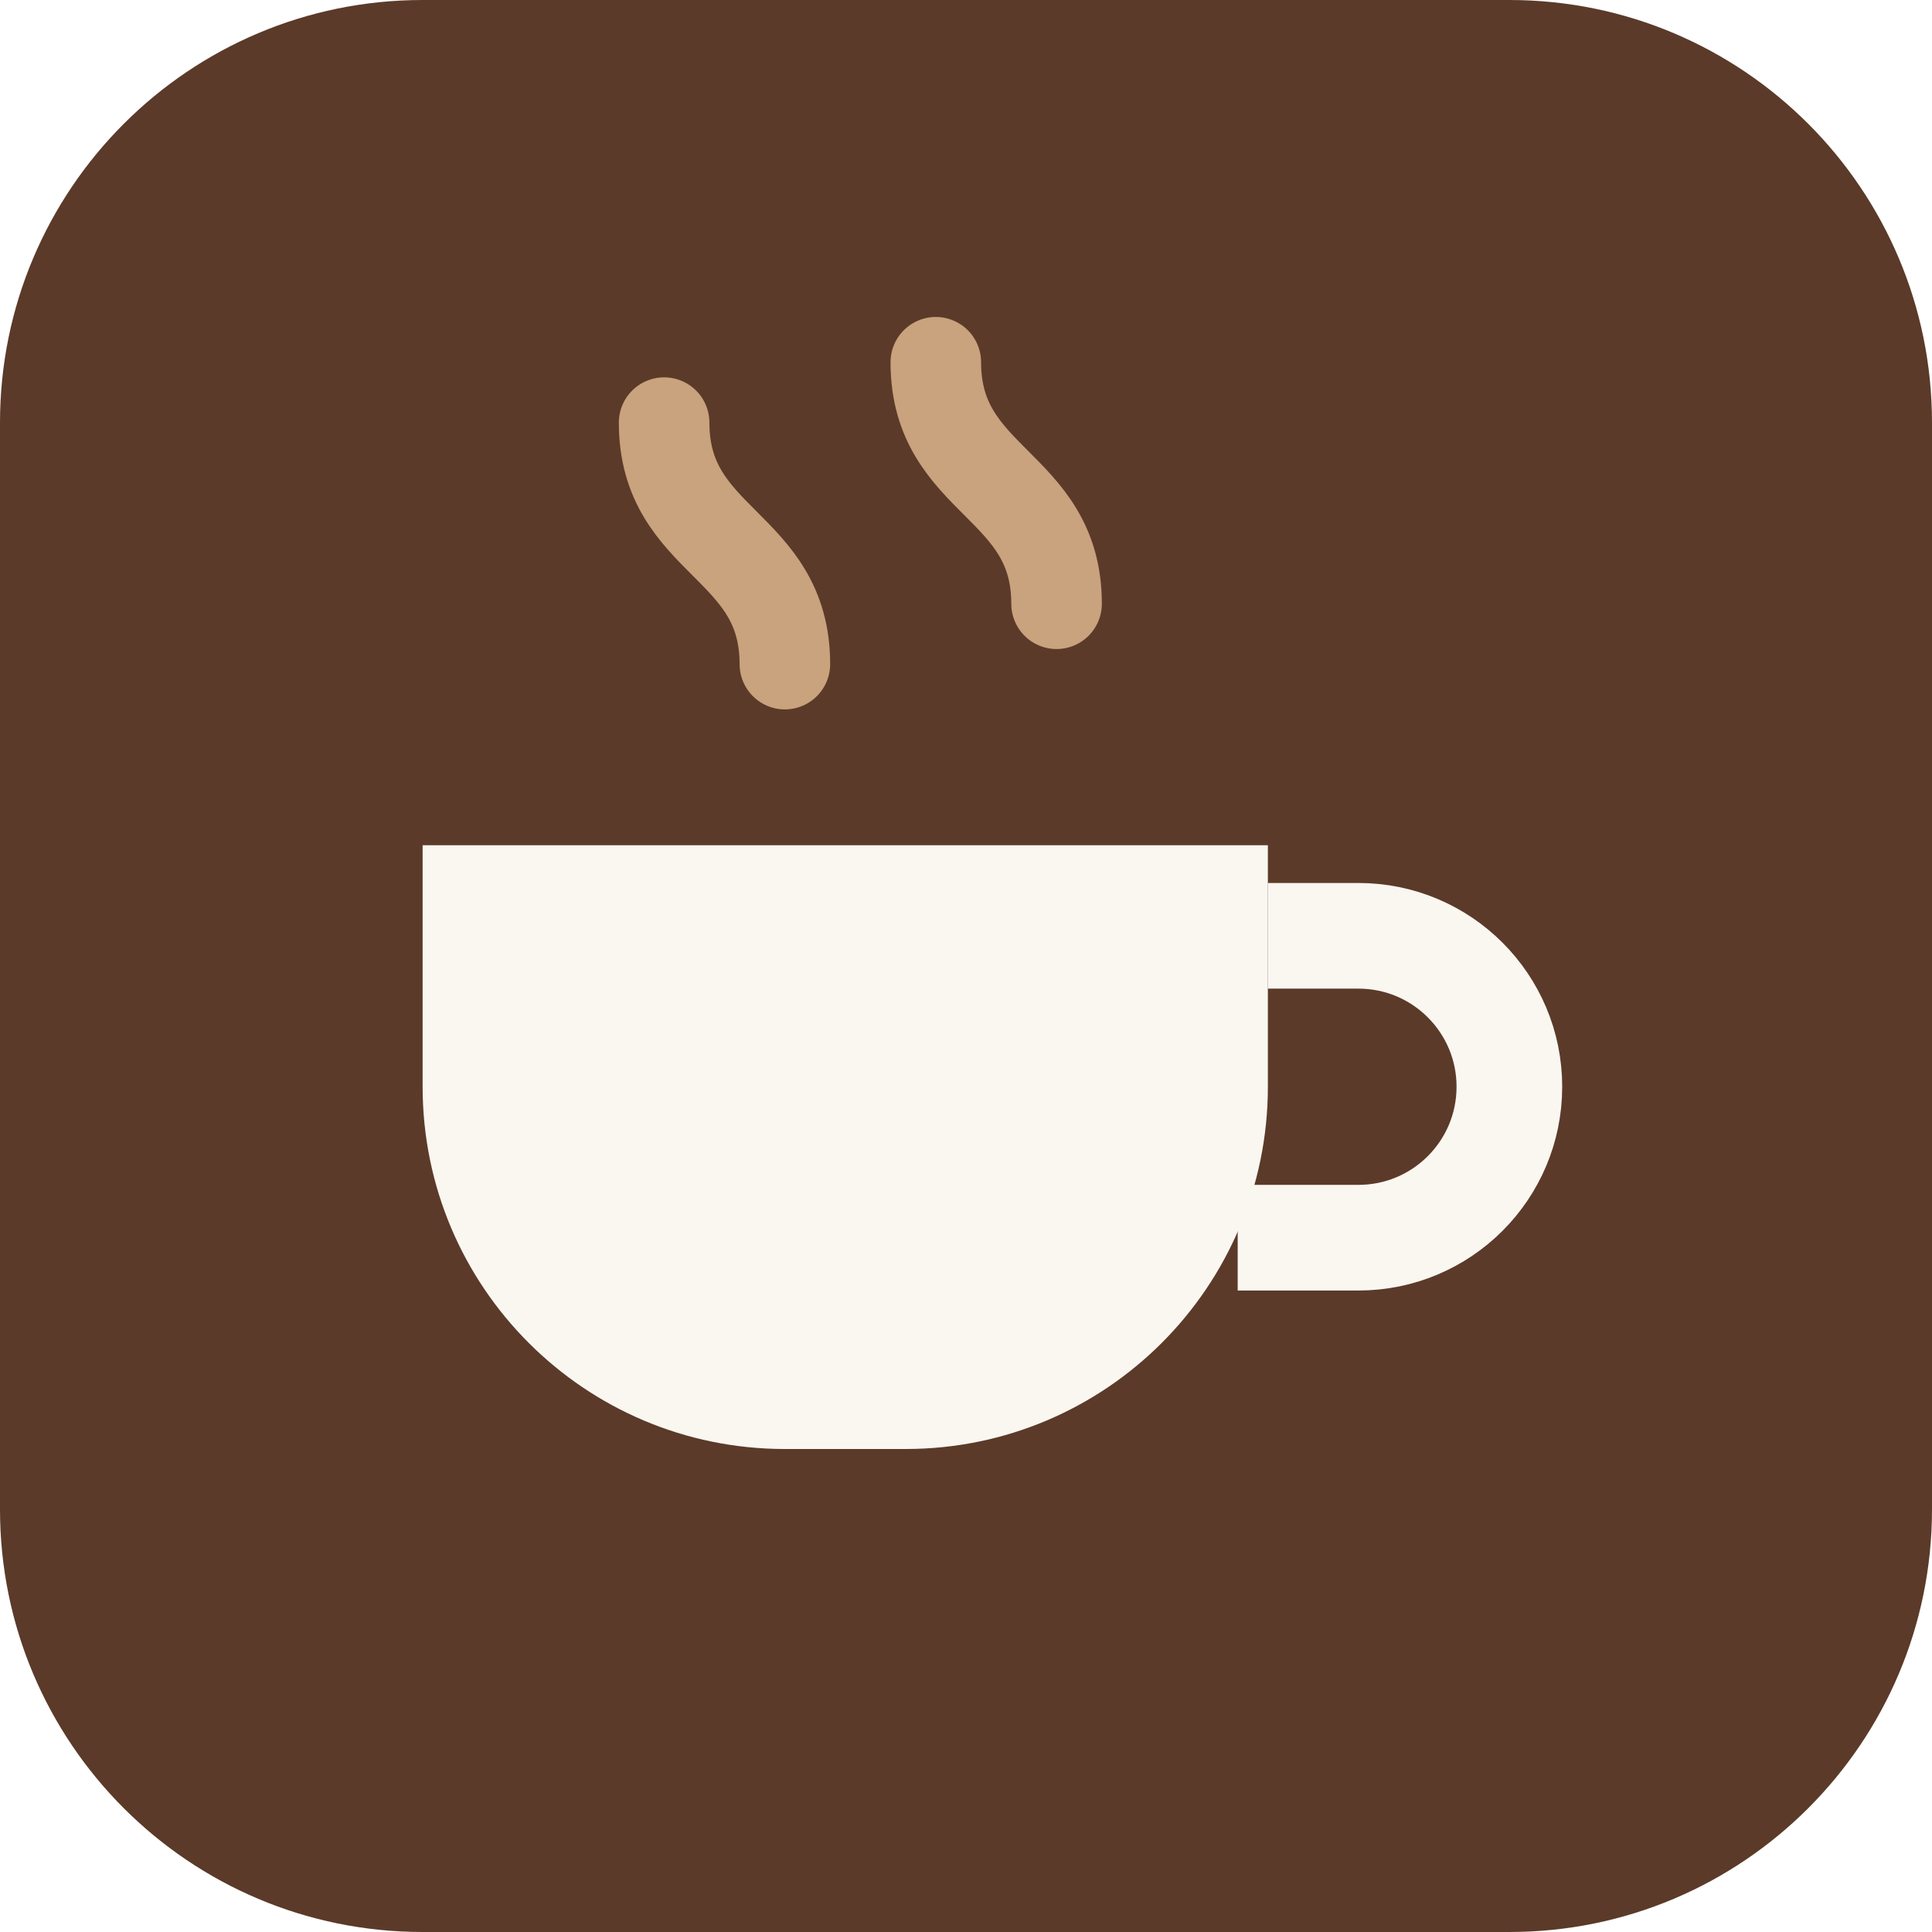
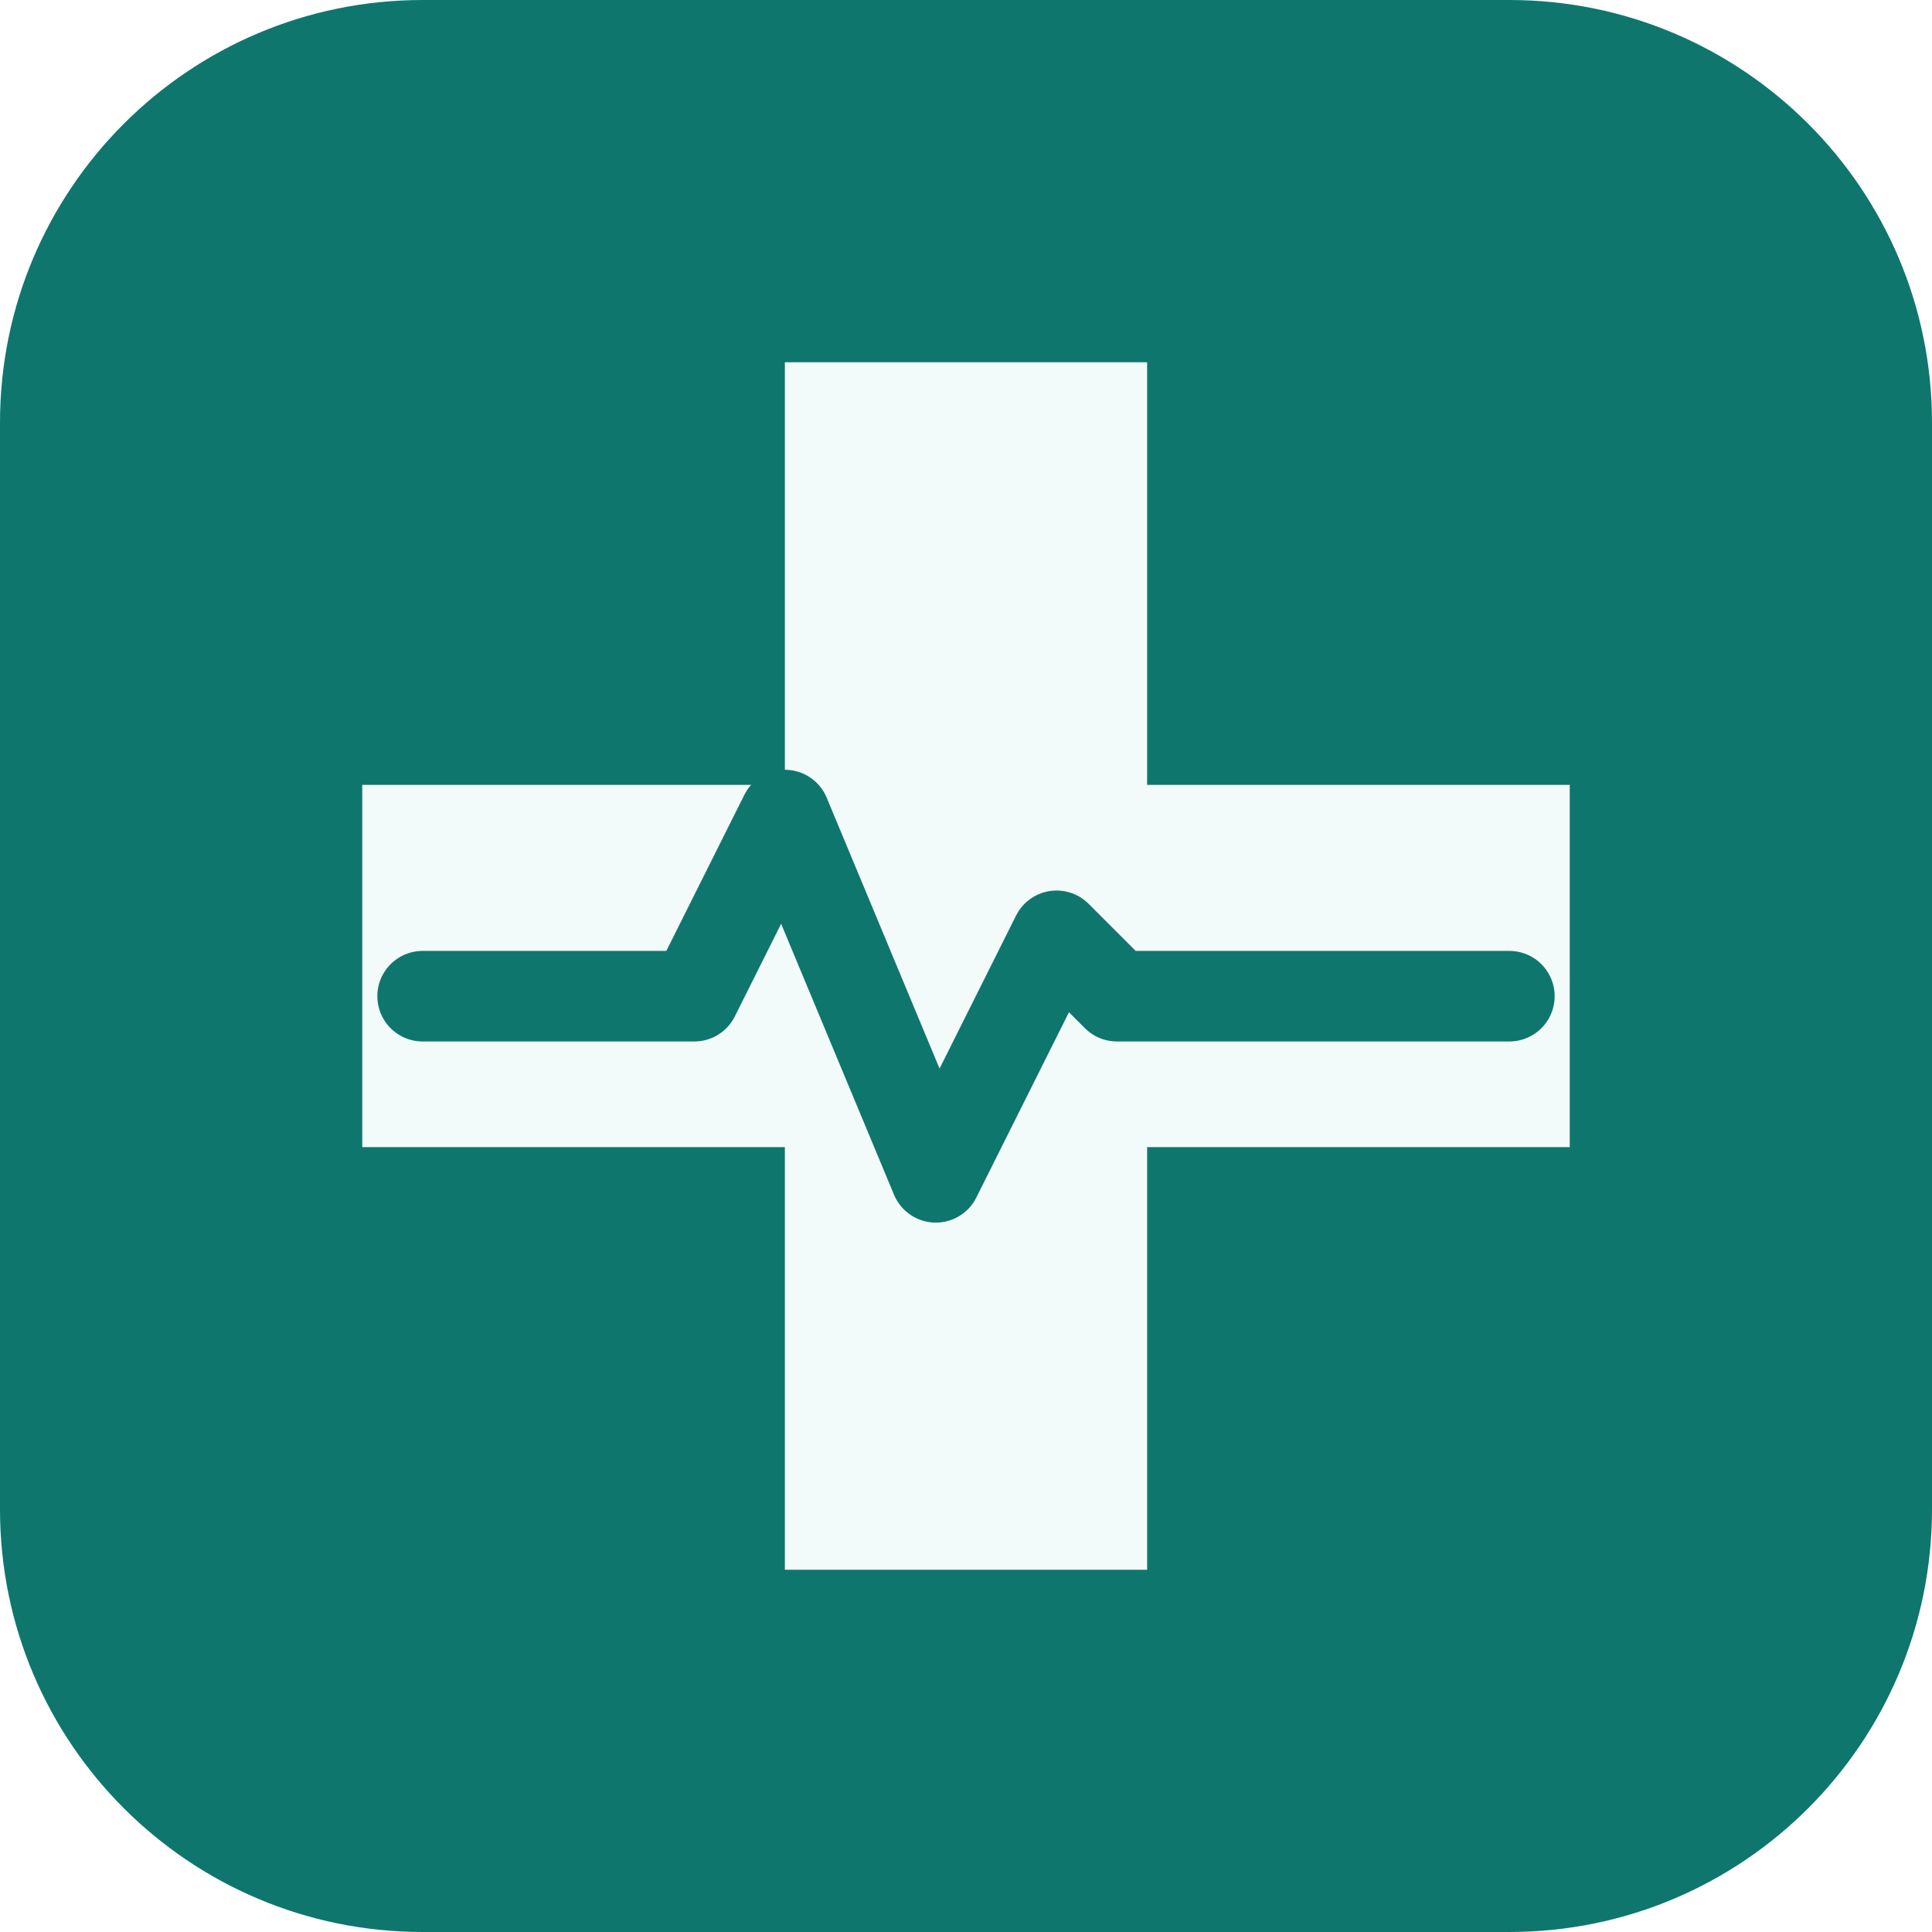
<svg xmlns="http://www.w3.org/2000/svg" viewBox="0 0 64 64">
-   <rect width="64" height="64" rx="14" fill="#5b3a29" />
-   <path d="M14 28h28v8a12 12 0 0 1-12 12h-4a12 12 0 0 1-12-12z" fill="#faf6f0" />
-   <path d="M42 31h3a5 5 0 0 1 0 10h-4" fill="none" stroke="#faf6f0" stroke-width="3.5" />
-   <path d="M22 14c0 4 4 4 4 8M31 12c0 4 4 4 4 8" stroke="#c9a27e" stroke-width="3" fill="none" stroke-linecap="round" />
+   <rect width="64" height="64" rx="14" fill="#0f766e" />
+   <path d="M26 12h12v14h14v12H38v14H26V38H12V26h14z" fill="#f2fbfa" />
+   <path d="M14 33h9l3-6 5 12 4-8 2 2h13" fill="none" stroke="#0f766e" stroke-width="3" stroke-linecap="round" stroke-linejoin="round" />
</svg>
